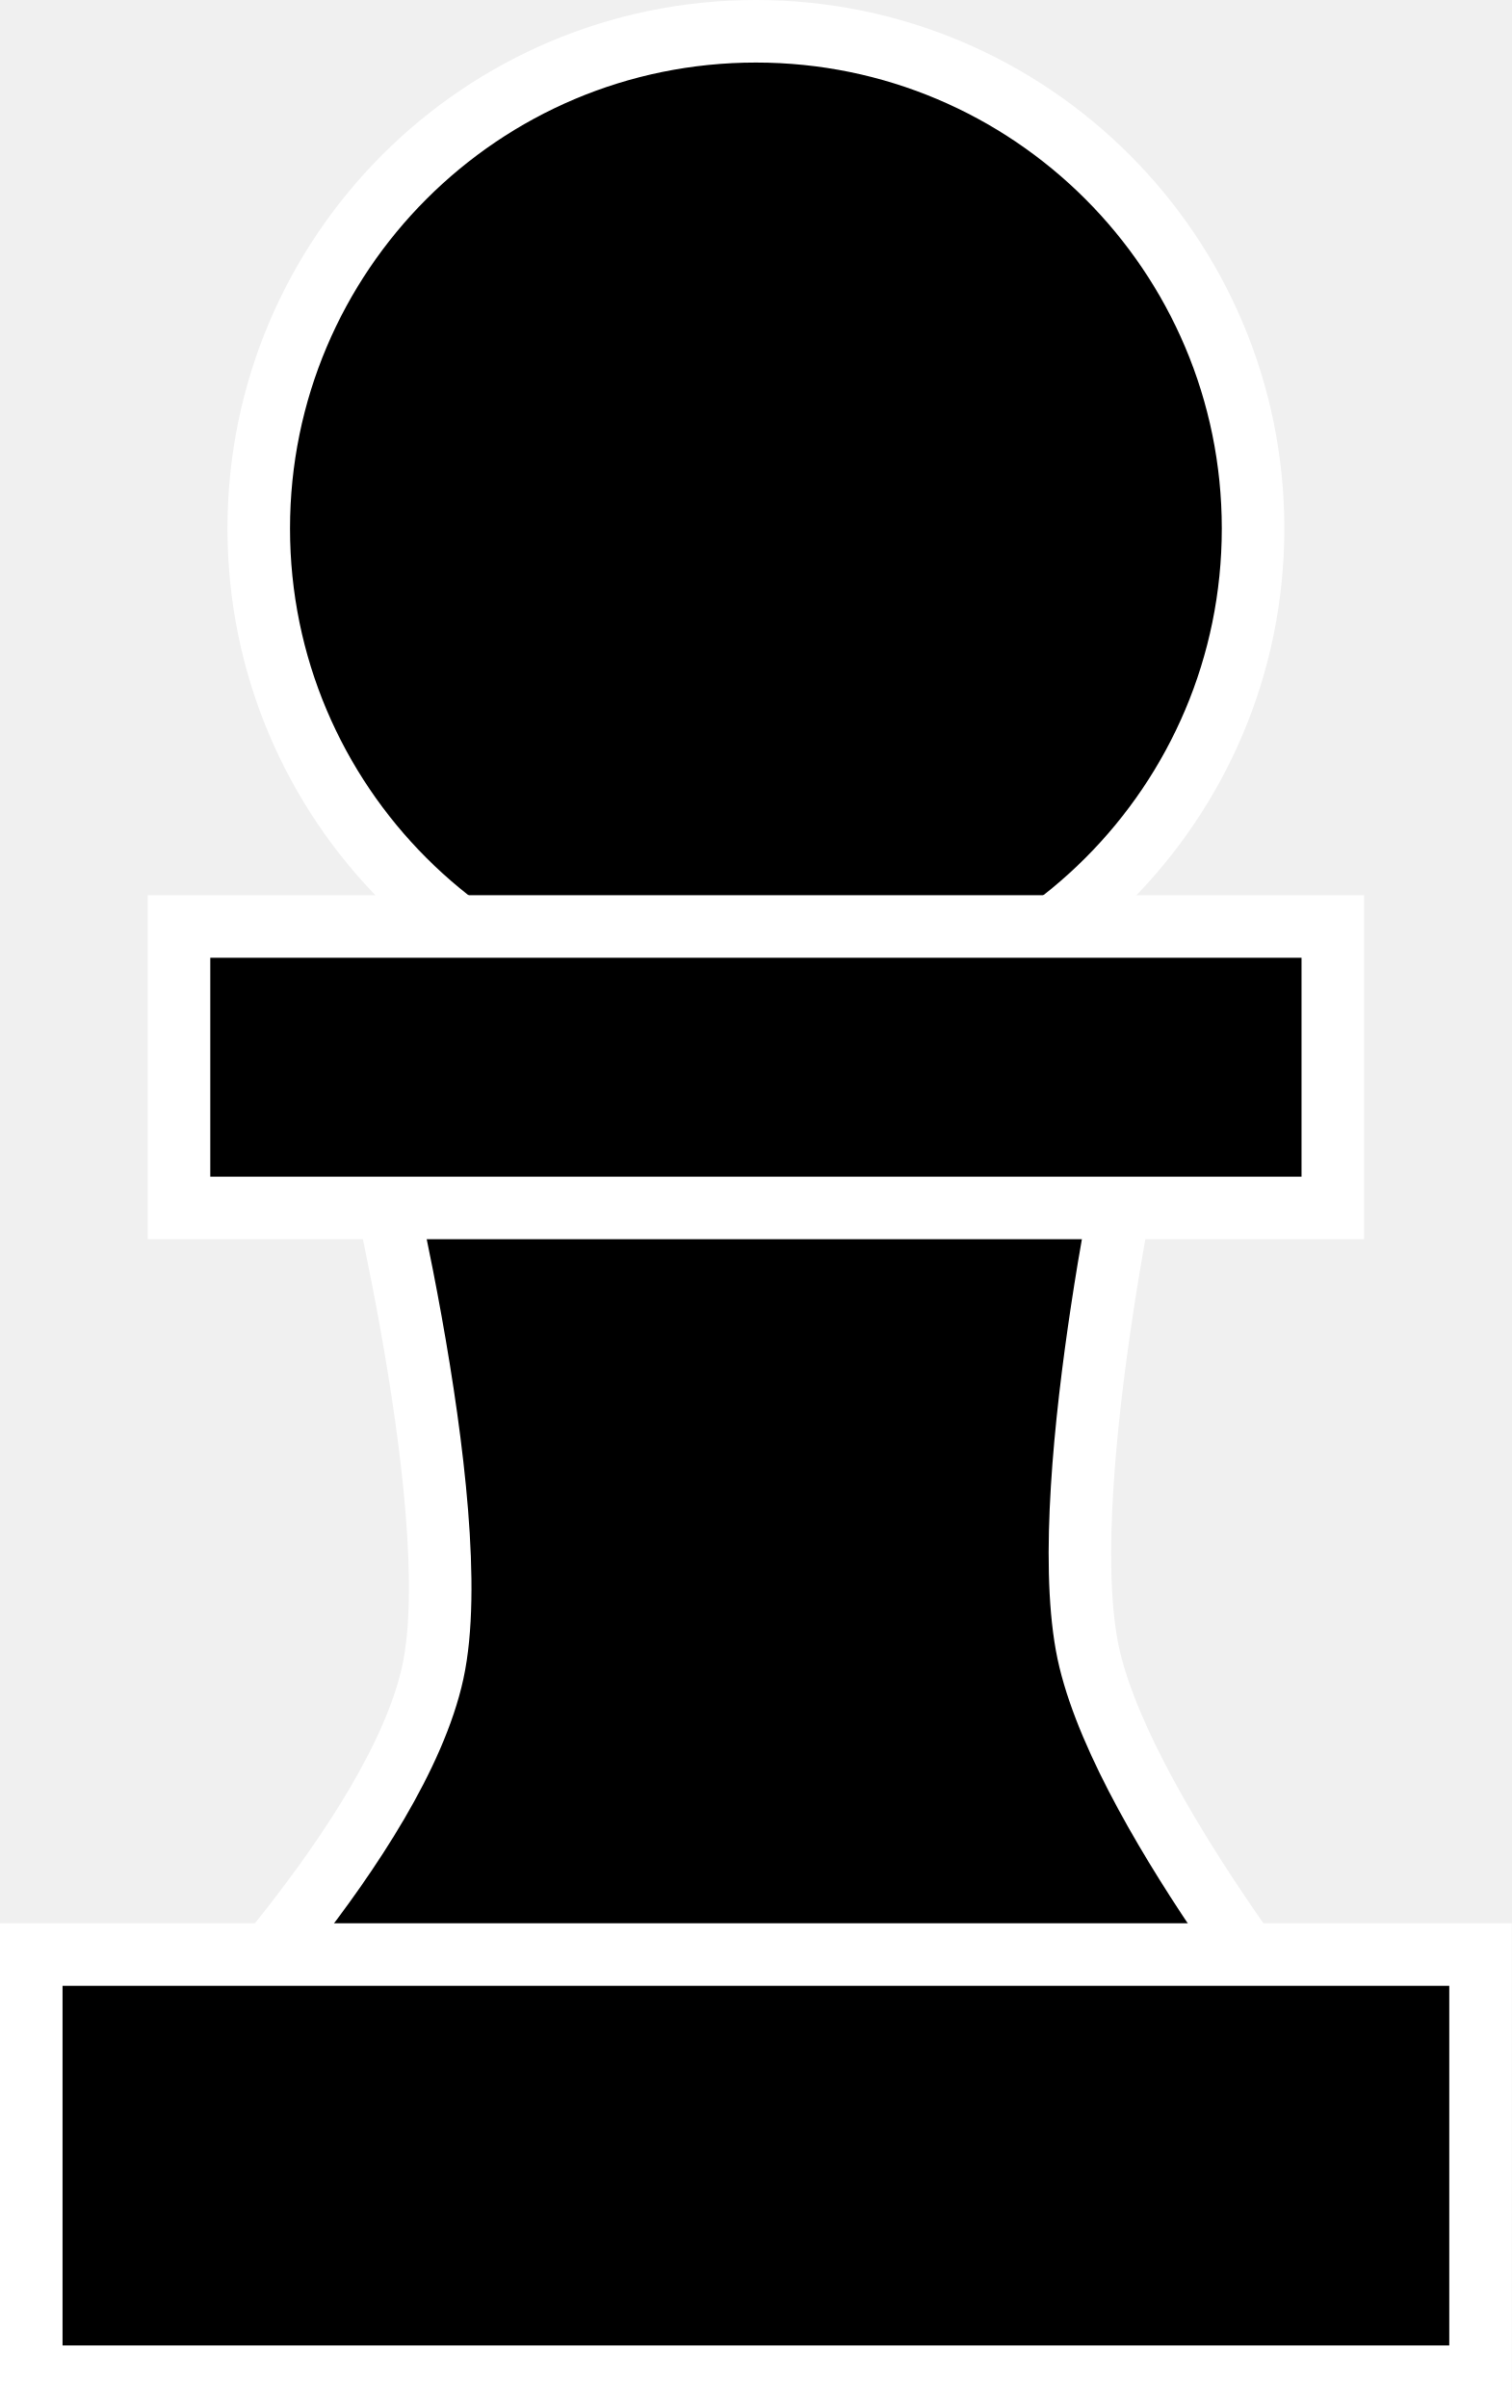
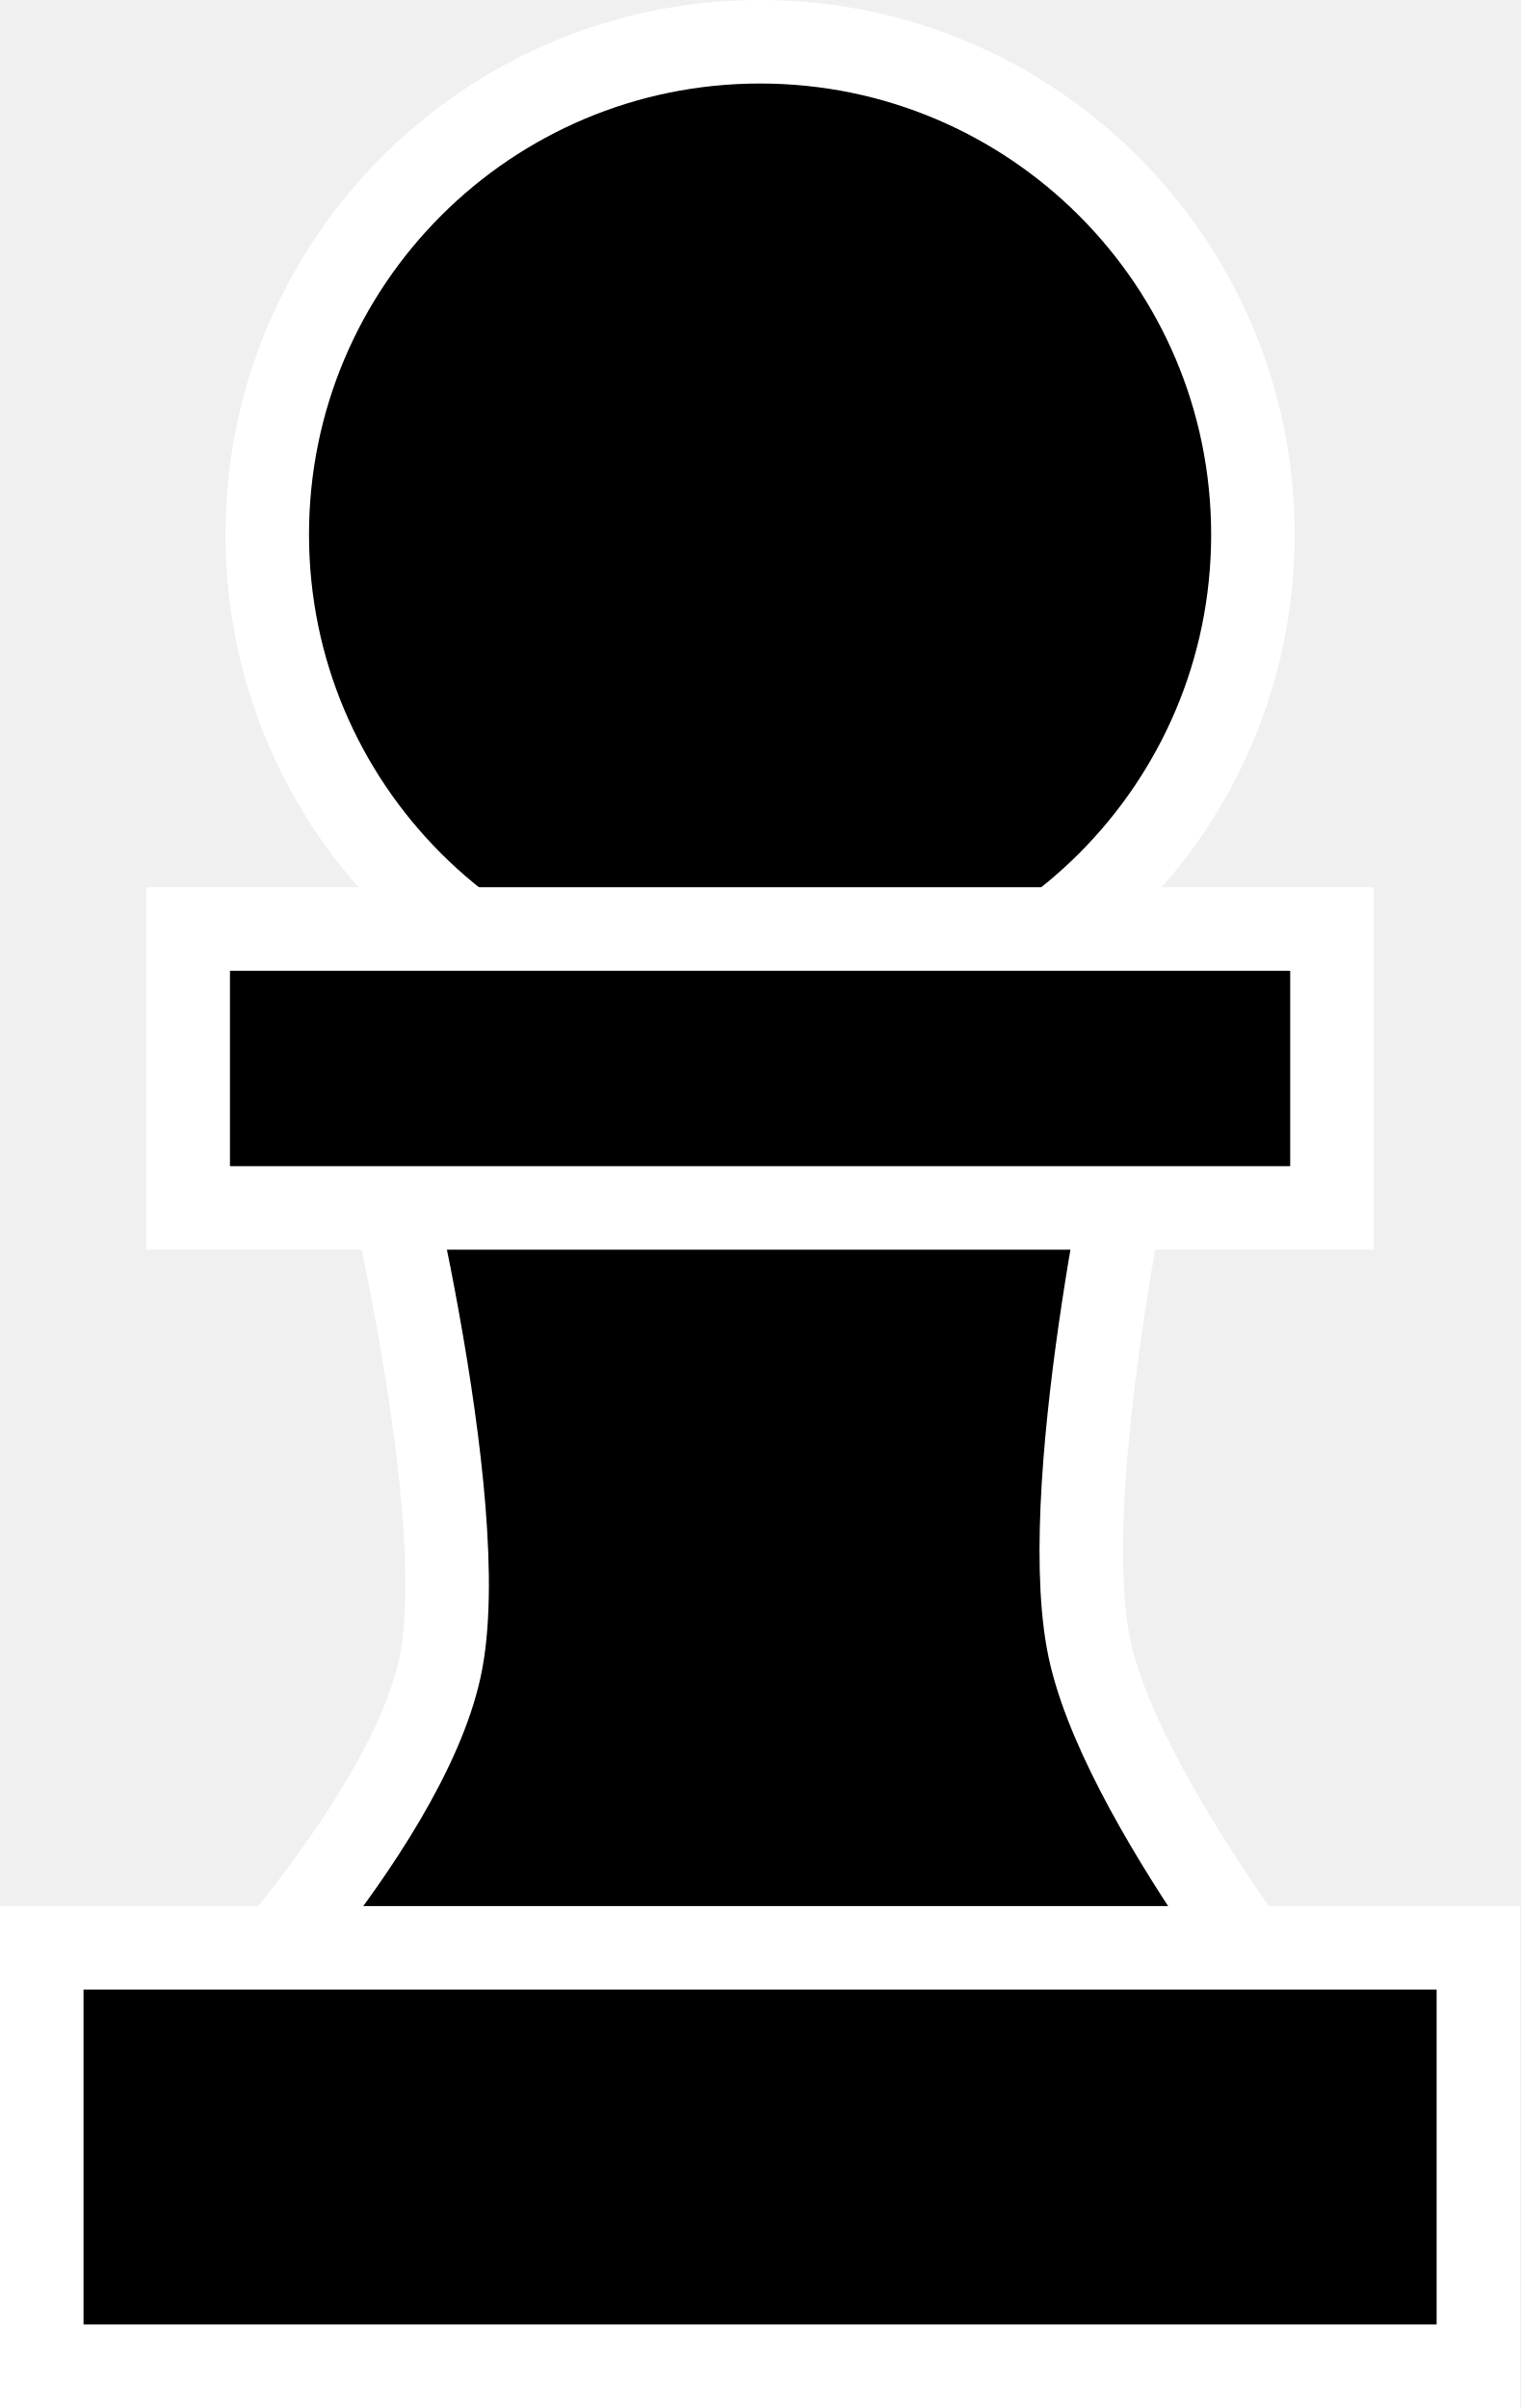
- <svg xmlns="http://www.w3.org/2000/svg" version="1.1" width="48.35" height="77" viewBox="0,0,48.35,77">
-   <g transform="translate(-215.825,-141.5)">
+ <svg xmlns="http://www.w3.org/2000/svg" version="1.1" width="36.404" height="57.67" viewBox="0,0,36.404,57.67">
+   <g transform="translate(-221.7979,-151.1649)">
    <g data-paper-data="{&quot;isPaintingLayer&quot;:true}" fill="#000000" fill-rule="nonzero" stroke="#ffffff" stroke-width="2" stroke-linecap="butt" stroke-linejoin="miter" stroke-miterlimit="10" stroke-dasharray="" stroke-dashoffset="0" style="mix-blend-mode: normal">
-       <path d="M221.4,207.426c0,0 7.115,-7.141 8.268,-12.454c1.147,-5.286 -2.268,-18.446 -2.268,-18.446l24.9,0.227c0,0 -2.707,11.895 -1.722,17.35c0.909,5.035 7.722,13.322 7.722,13.322z" />
-       <path d="M216.825,217.5v-13.5h46.35v13.5z" />
-       <path d="M224.1,158.4c0,-8.781 7.119,-15.9 15.9,-15.9c8.781,0 15.9,7.119 15.9,15.9c0,8.781 -7.119,15.9 -15.9,15.9c-8.781,0 -15.9,-7.119 -15.9,-15.9z" />
-       <path d="M221.55,180.126v-9h36.9v9z" />
+       <path d="M226.194,200.358c0,0 5.281,-5.3 6.137,-9.244c0.851,-3.924 -1.683,-13.692 -1.683,-13.692l18.482,0.169c0,0 -2.009,8.829 -1.278,12.879c0.675,3.737 5.732,9.889 5.732,9.889z" />
+       <path d="M222.798,207.835v-10.021h34.404v10.021z" />
+       <path d="M228.198,163.967c0,-6.518 5.284,-11.802 11.802,-11.802c6.518,0 11.802,5.284 11.802,11.802c0,6.518 -5.284,11.802 -11.802,11.802c-6.518,0 -11.802,-5.284 -11.802,-11.802z" />
+       <path d="M226.305,180.094v-6.68h27.39v6.68z" />
    </g>
  </g>
</svg>
